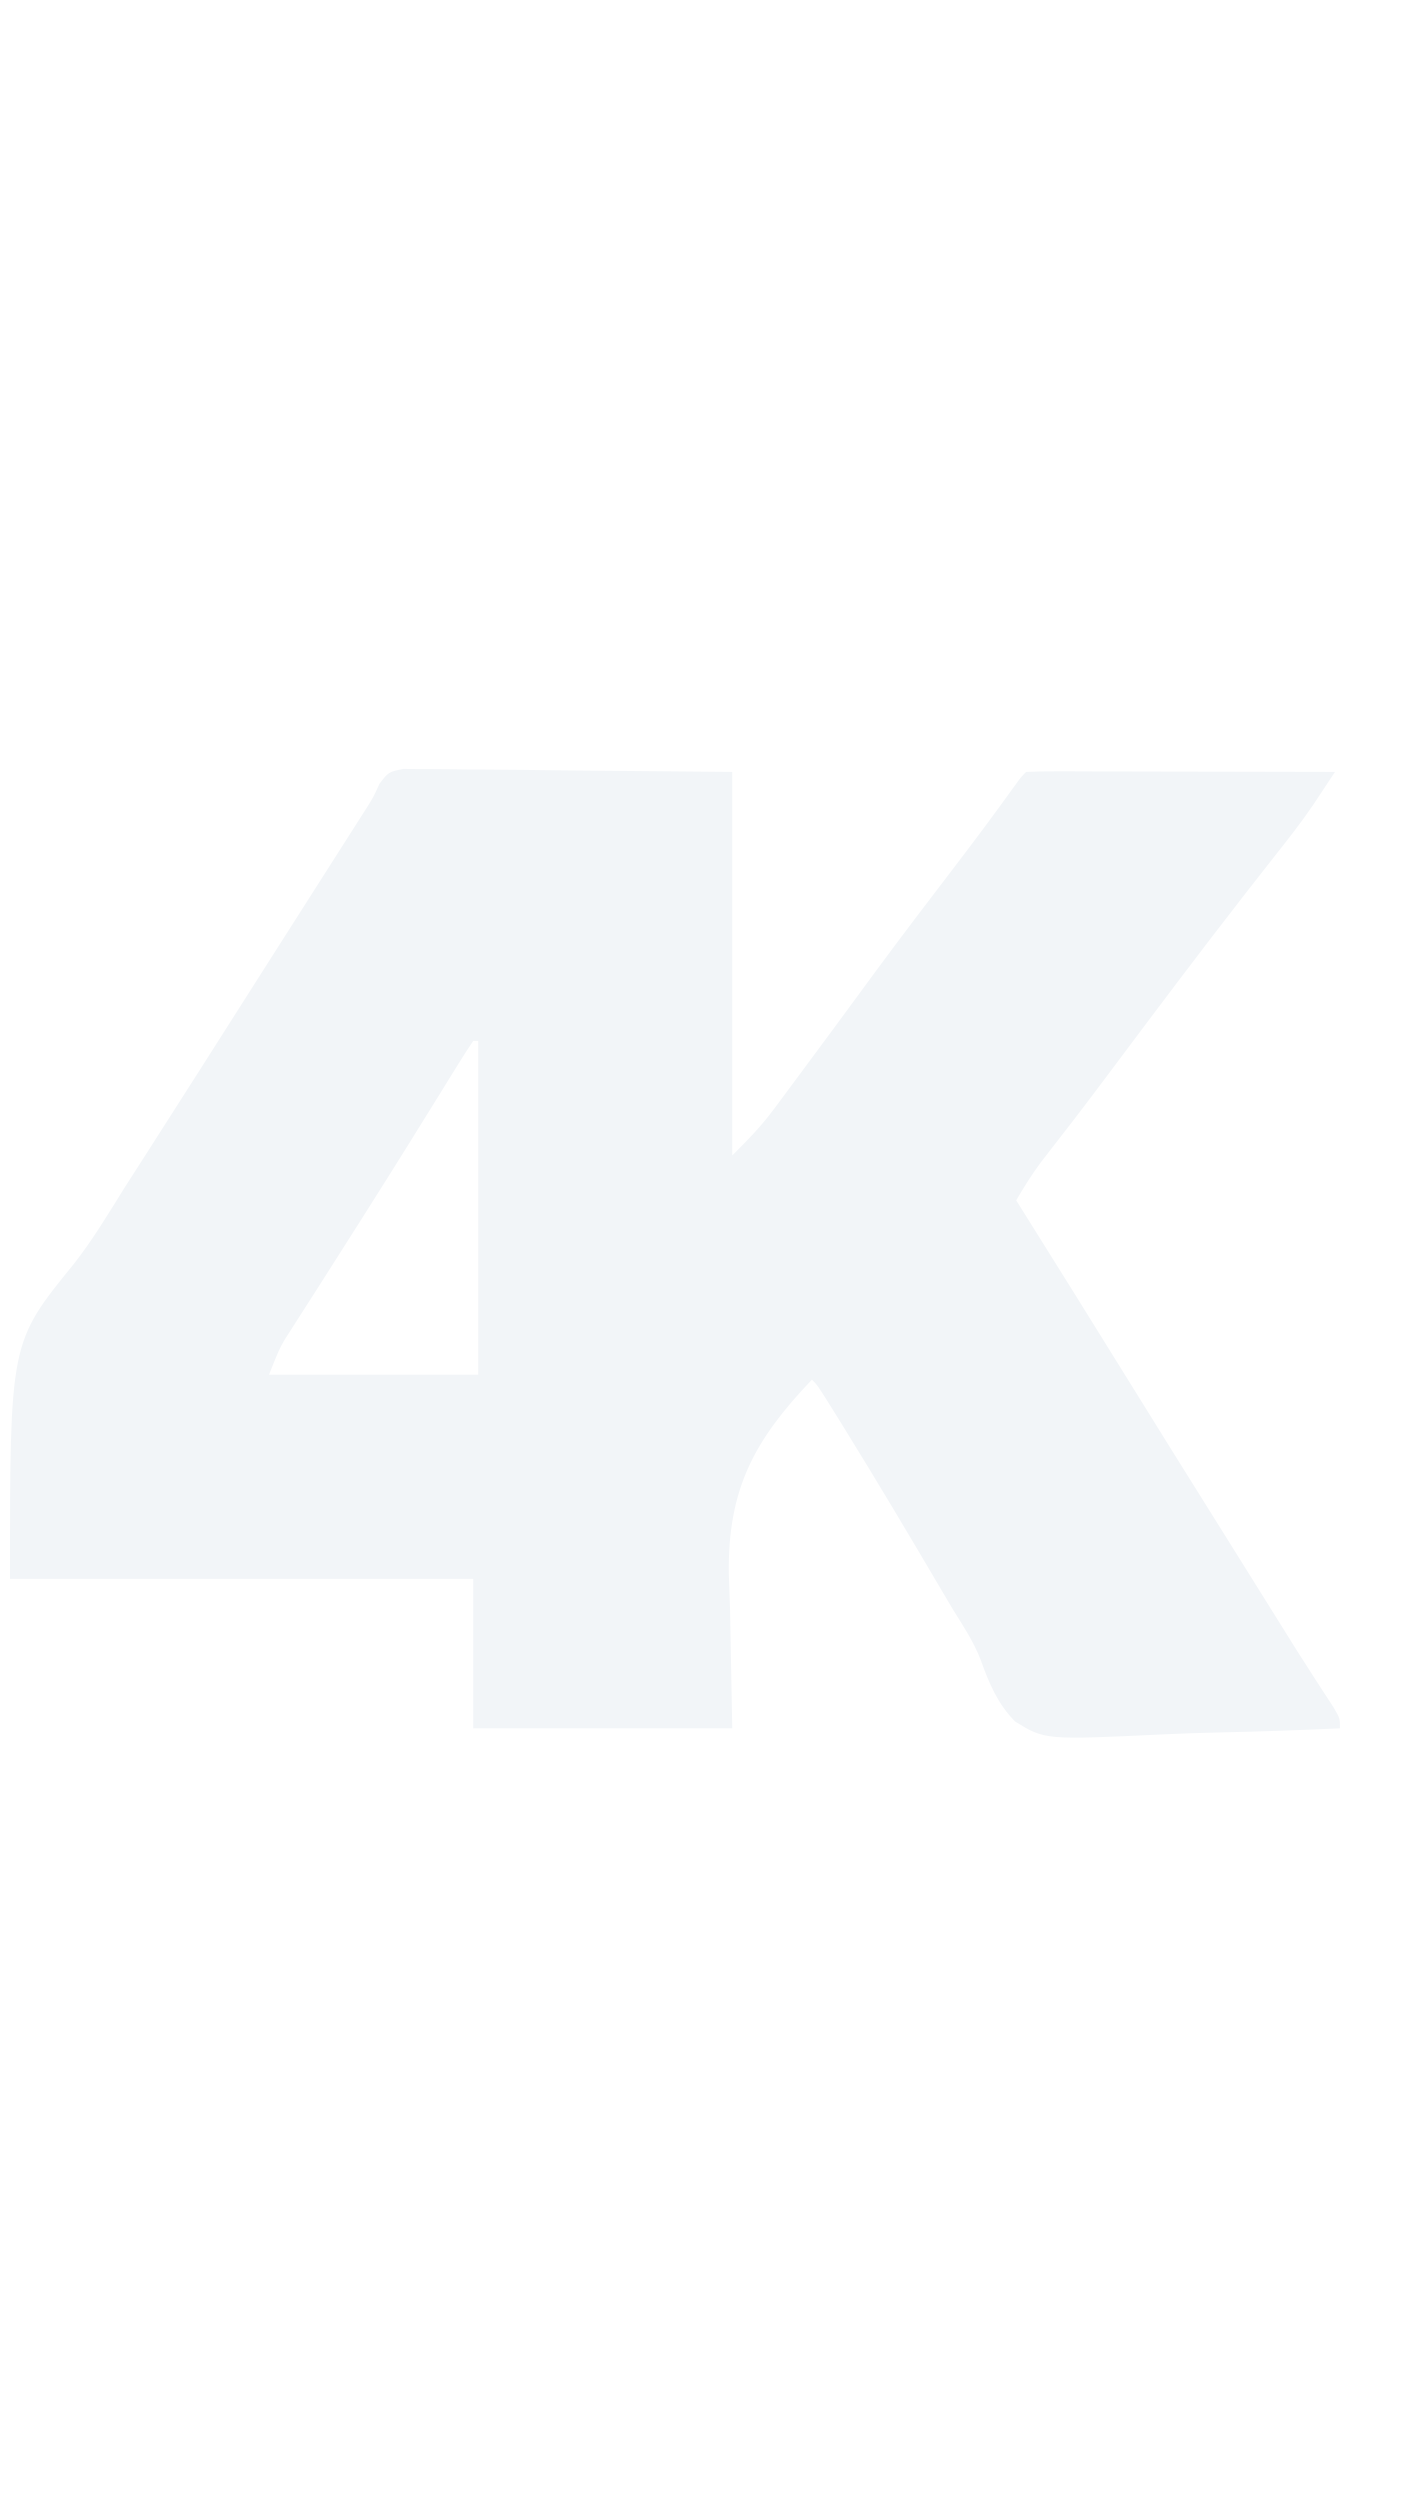
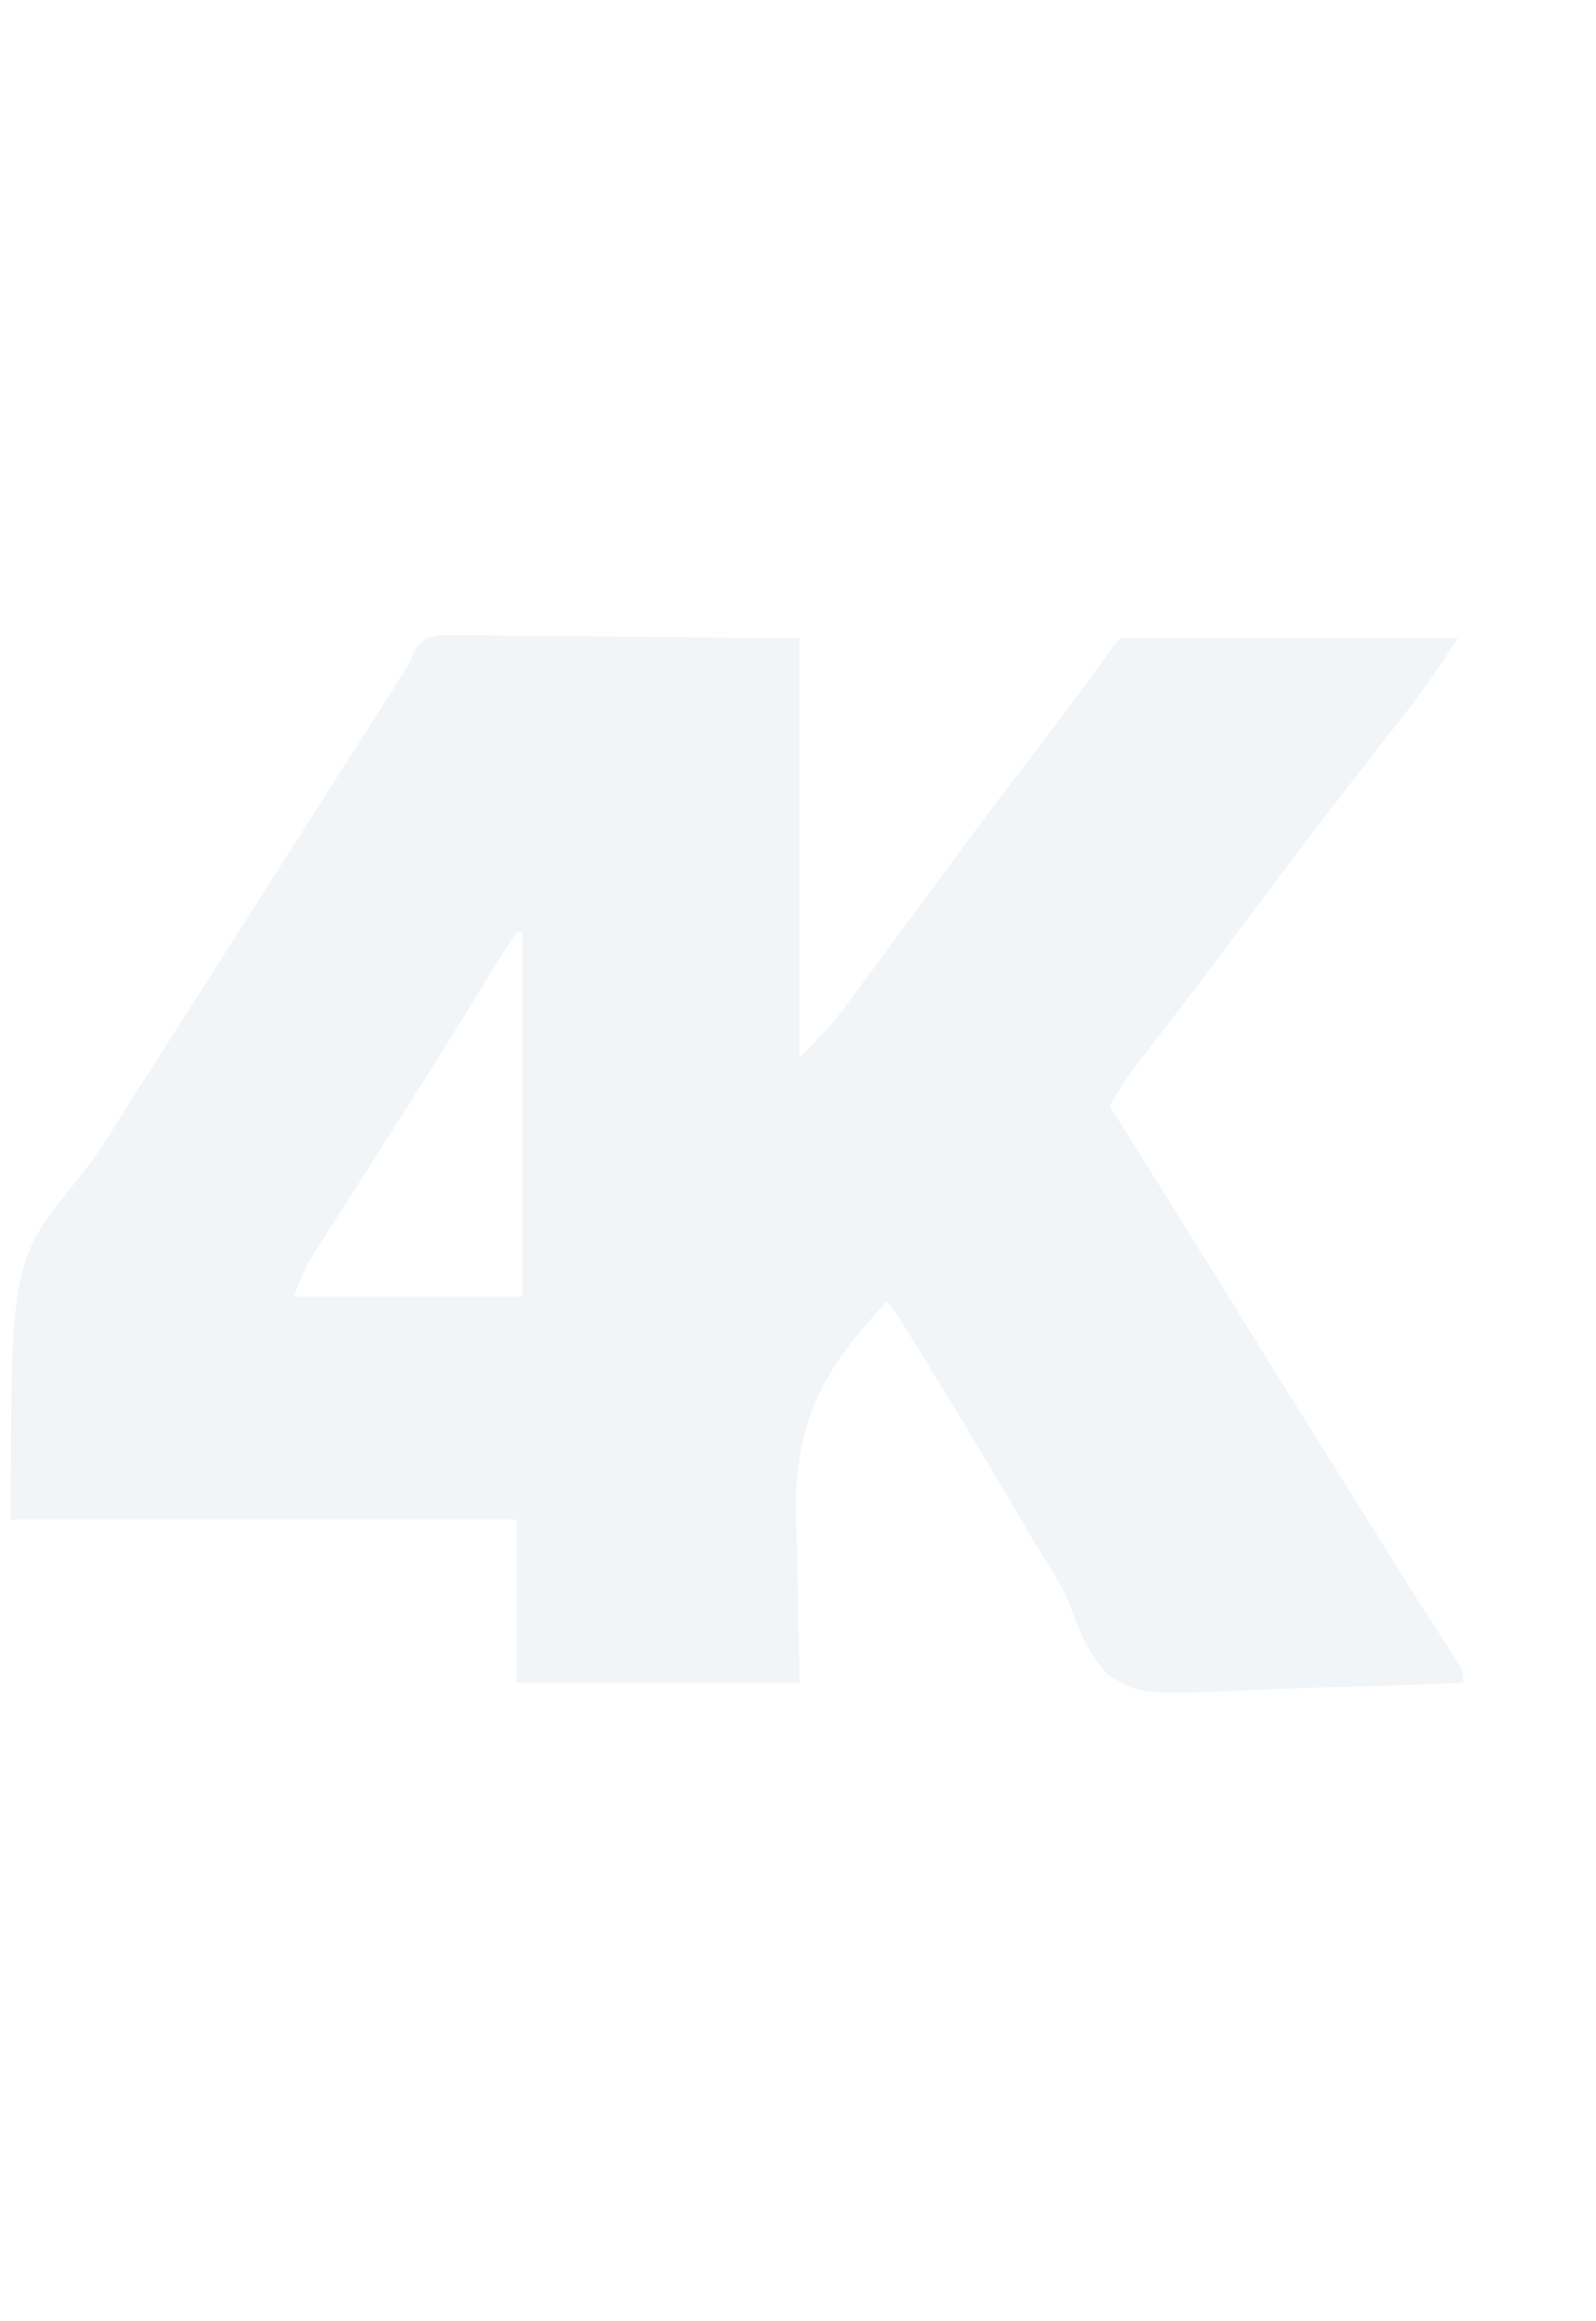
- <svg xmlns="http://www.w3.org/2000/svg" width="9" height="16" viewBox="0 0 9 16" role="img" aria-label="4K">
-   <g transform="translate(0.00 2.90) scale(0.03188)">
+ <svg xmlns="http://www.w3.org/2000/svg" width="11" height="16" viewBox="0 0 11 16" role="img" aria-label="4K">
+   <g transform="translate(0.00 2.00) scale(0.0375)">
    <path d="M0 0 C0.61 0.006 0.61 0.006 3.694 0.034 C4.379 0.033 5.063 0.032 5.768 0.032 C7.982 0.036 10.193 0.074 12.406 0.113 C13.774 0.12 15.141 0.125 16.508 0.128 C21.574 0.154 26.641 0.224 31.707 0.289 C43.03 0.392 54.353 0.495 66.02 0.601 C66.02 26.011 66.02 51.421 66.02 77.601 C69.159 74.462 71.724 71.87 74.297 68.406 C74.885 67.618 75.474 66.83 76.08 66.018 C76.7 65.179 77.319 64.34 77.957 63.476 C78.615 62.593 79.272 61.71 79.95 60.8 C84.882 54.166 89.774 47.502 94.665 40.837 C99.842 33.8 105.138 26.857 110.447 19.919 C114.623 14.456 118.734 8.959 122.735 3.367 C124.02 1.601 124.02 1.601 125.02 0.601 C126.953 0.507 128.889 0.484 130.825 0.488 C132.066 0.488 133.307 0.488 134.586 0.488 C135.951 0.493 137.315 0.498 138.68 0.504 C140.069 0.505 141.457 0.507 142.846 0.508 C146.507 0.512 150.168 0.522 153.829 0.533 C157.563 0.543 161.296 0.547 165.029 0.552 C172.36 0.563 179.69 0.58 187.02 0.601 C186.086 2.017 185.15 3.432 184.213 4.846 C183.692 5.634 183.17 6.422 182.634 7.234 C180.133 10.902 177.399 14.371 174.645 17.851 C173.406 19.431 172.167 21.012 170.93 22.593 C170.289 23.412 169.649 24.23 168.989 25.073 C159.595 37.134 150.421 49.366 141.269 61.611 C136.901 67.449 132.468 73.231 127.973 78.972 C126.14 81.44 124.58 83.956 123.02 86.601 C123.213 86.91 123.213 86.91 124.19 88.471 C130.99 99.334 137.783 110.2 144.52 121.101 C151.002 131.589 157.537 142.044 164.077 152.496 C166.073 155.686 168.066 158.878 170.059 162.07 C170.39 162.601 170.39 162.601 172.069 165.29 C173.324 167.3 174.579 169.31 175.834 171.321 C176.411 172.245 176.988 173.169 177.582 174.121 C178.142 175.018 178.701 175.914 179.278 176.838 C180.509 178.791 181.755 180.736 183.012 182.673 C183.333 183.168 183.333 183.168 184.957 185.675 C185.544 186.572 186.13 187.469 186.735 188.393 C188.02 190.601 188.02 190.601 188.02 192.601 C179.979 192.974 171.942 193.257 163.895 193.43 C160.157 193.513 156.425 193.626 152.691 193.808 C128.811 194.943 128.811 194.943 122.802 191.232 C119.283 187.676 117.547 183.481 115.882 178.827 C114.48 175.209 112.4 172.053 110.344 168.777 C109.573 167.48 108.805 166.181 108.043 164.879 C101.587 153.916 95.095 142.979 88.395 132.164 C87.857 131.295 87.319 130.426 86.765 129.53 C83.158 123.74 83.158 123.74 82.02 122.601 C70.411 134.769 65.142 144.547 65.327 161.493 C65.411 163.921 65.495 166.349 65.582 168.851 C65.654 172.77 65.654 172.77 66.02 192.601 C48.86 192.601 31.7 192.601 14.02 192.601 C14.02 182.701 14.02 172.801 14.02 162.601 C-16.67 162.601 -47.36 162.601 -78.98 162.601 C-78.98 115.12 -78.98 115.12 -66.149 99.367 C-62.335 94.503 -59.182 89.218 -55.918 83.976 C-54.579 81.882 -53.236 79.789 -51.89 77.699 C-48.199 71.946 -44.523 66.182 -40.855 60.414 C-40.285 59.518 -39.716 58.622 -39.128 57.698 C-37.985 55.9 -36.841 54.101 -35.698 52.303 C-33.377 48.653 -31.055 45.003 -28.732 41.354 C-27.573 39.532 -26.413 37.71 -25.254 35.888 C-22.203 31.092 -19.149 26.297 -16.094 21.504 C-15.457 20.505 -14.821 19.507 -14.166 18.478 C-12.948 16.566 -11.729 14.655 -10.51 12.744 C-9.96 11.881 -9.41 11.018 -8.844 10.129 C-8.603 9.751 -8.603 9.751 -7.384 7.839 C-5.98 5.601 -5.98 5.601 -4.81 2.997 C-2.98 0.601 -2.98 0.601 0 0 Z M14.02 54.601 C12.994 56.102 12.019 57.637 11.063 59.183 C10.757 59.676 10.757 59.676 9.208 62.169 C8.548 63.24 7.888 64.311 7.207 65.414 C5.83 67.633 4.452 69.852 3.074 72.07 C2.387 73.179 1.7 74.287 0.991 75.429 C-1.707 79.771 -4.434 84.094 -7.168 88.414 C-7.643 89.167 -8.118 89.919 -8.608 90.695 C-11.167 94.746 -13.738 98.788 -16.32 102.824 C-16.87 103.686 -17.419 104.548 -17.985 105.436 C-19.036 107.084 -20.091 108.73 -21.149 110.374 C-21.622 111.117 -22.095 111.859 -22.582 112.625 C-22.998 113.274 -23.414 113.922 -23.842 114.591 C-24.98 116.601 -24.98 116.601 -26.98 121.601 C-13.12 121.601 0.74 121.601 15.02 121.601 C15.02 99.491 15.02 77.381 15.02 54.601 C14.69 54.601 14.36 54.601 14.02 54.601 Z " fill="#F2F5F8" transform="translate(80.98027,63.39873)" />
  </g>
</svg>
